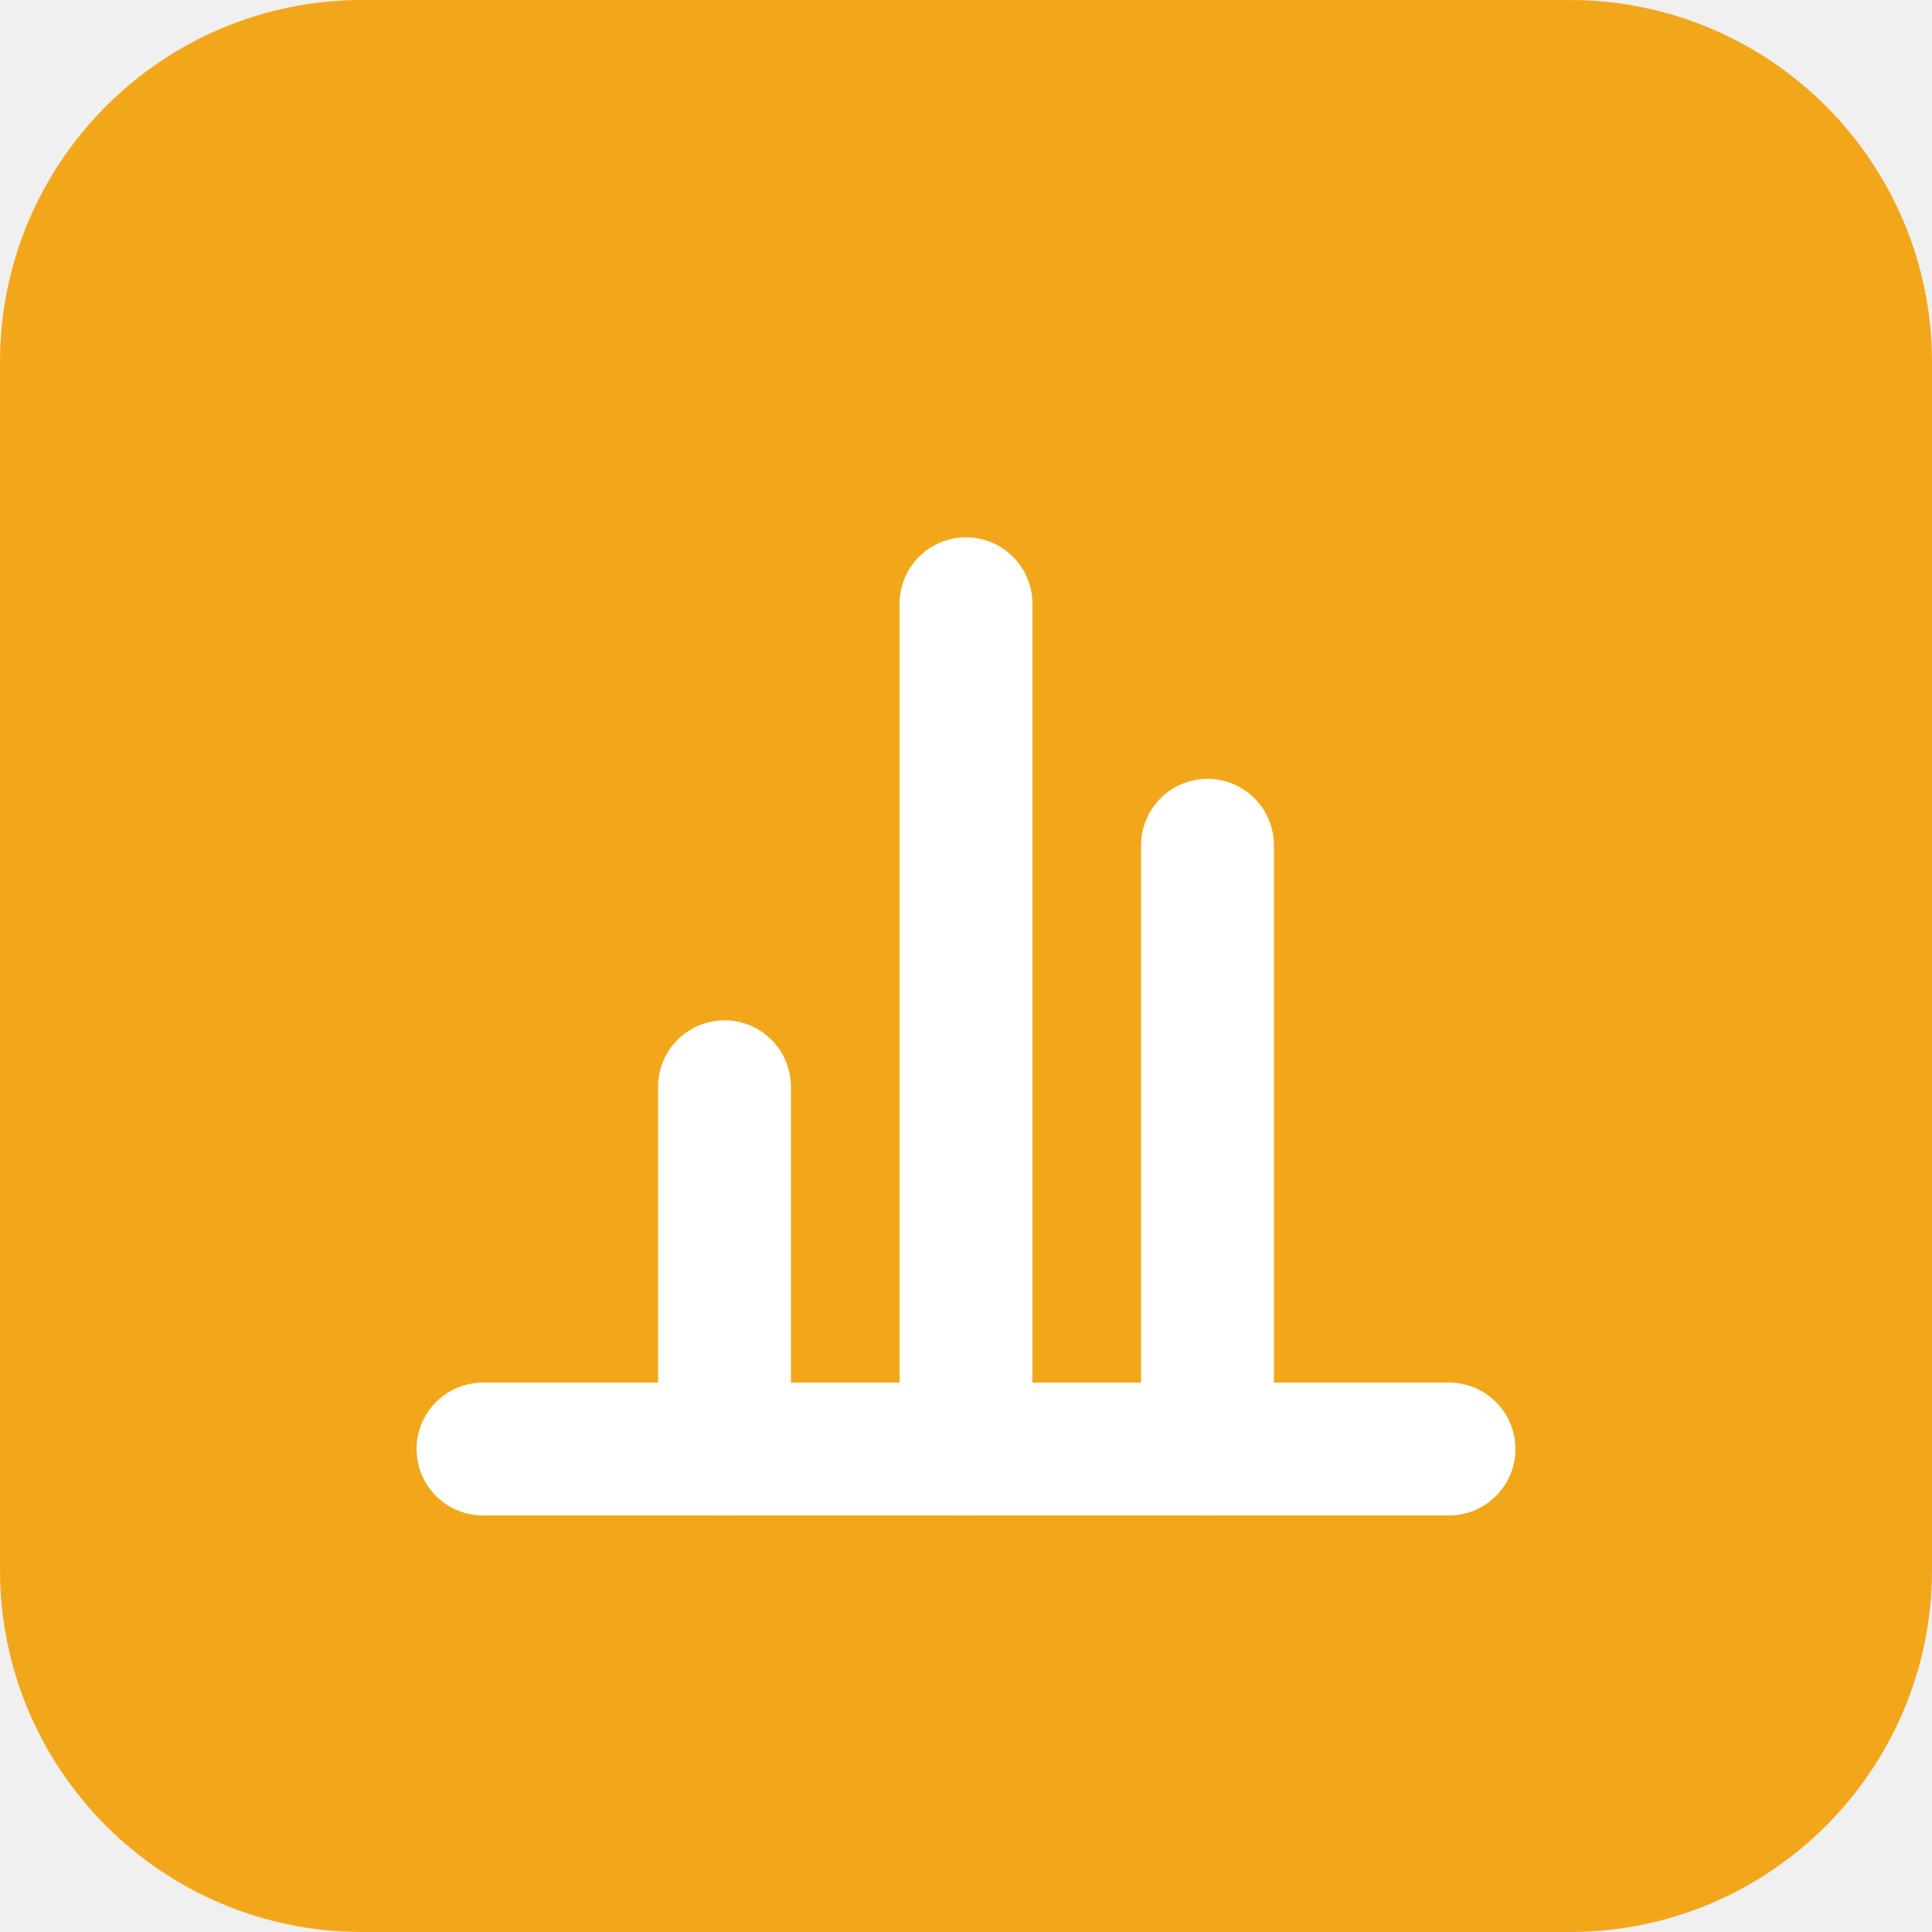
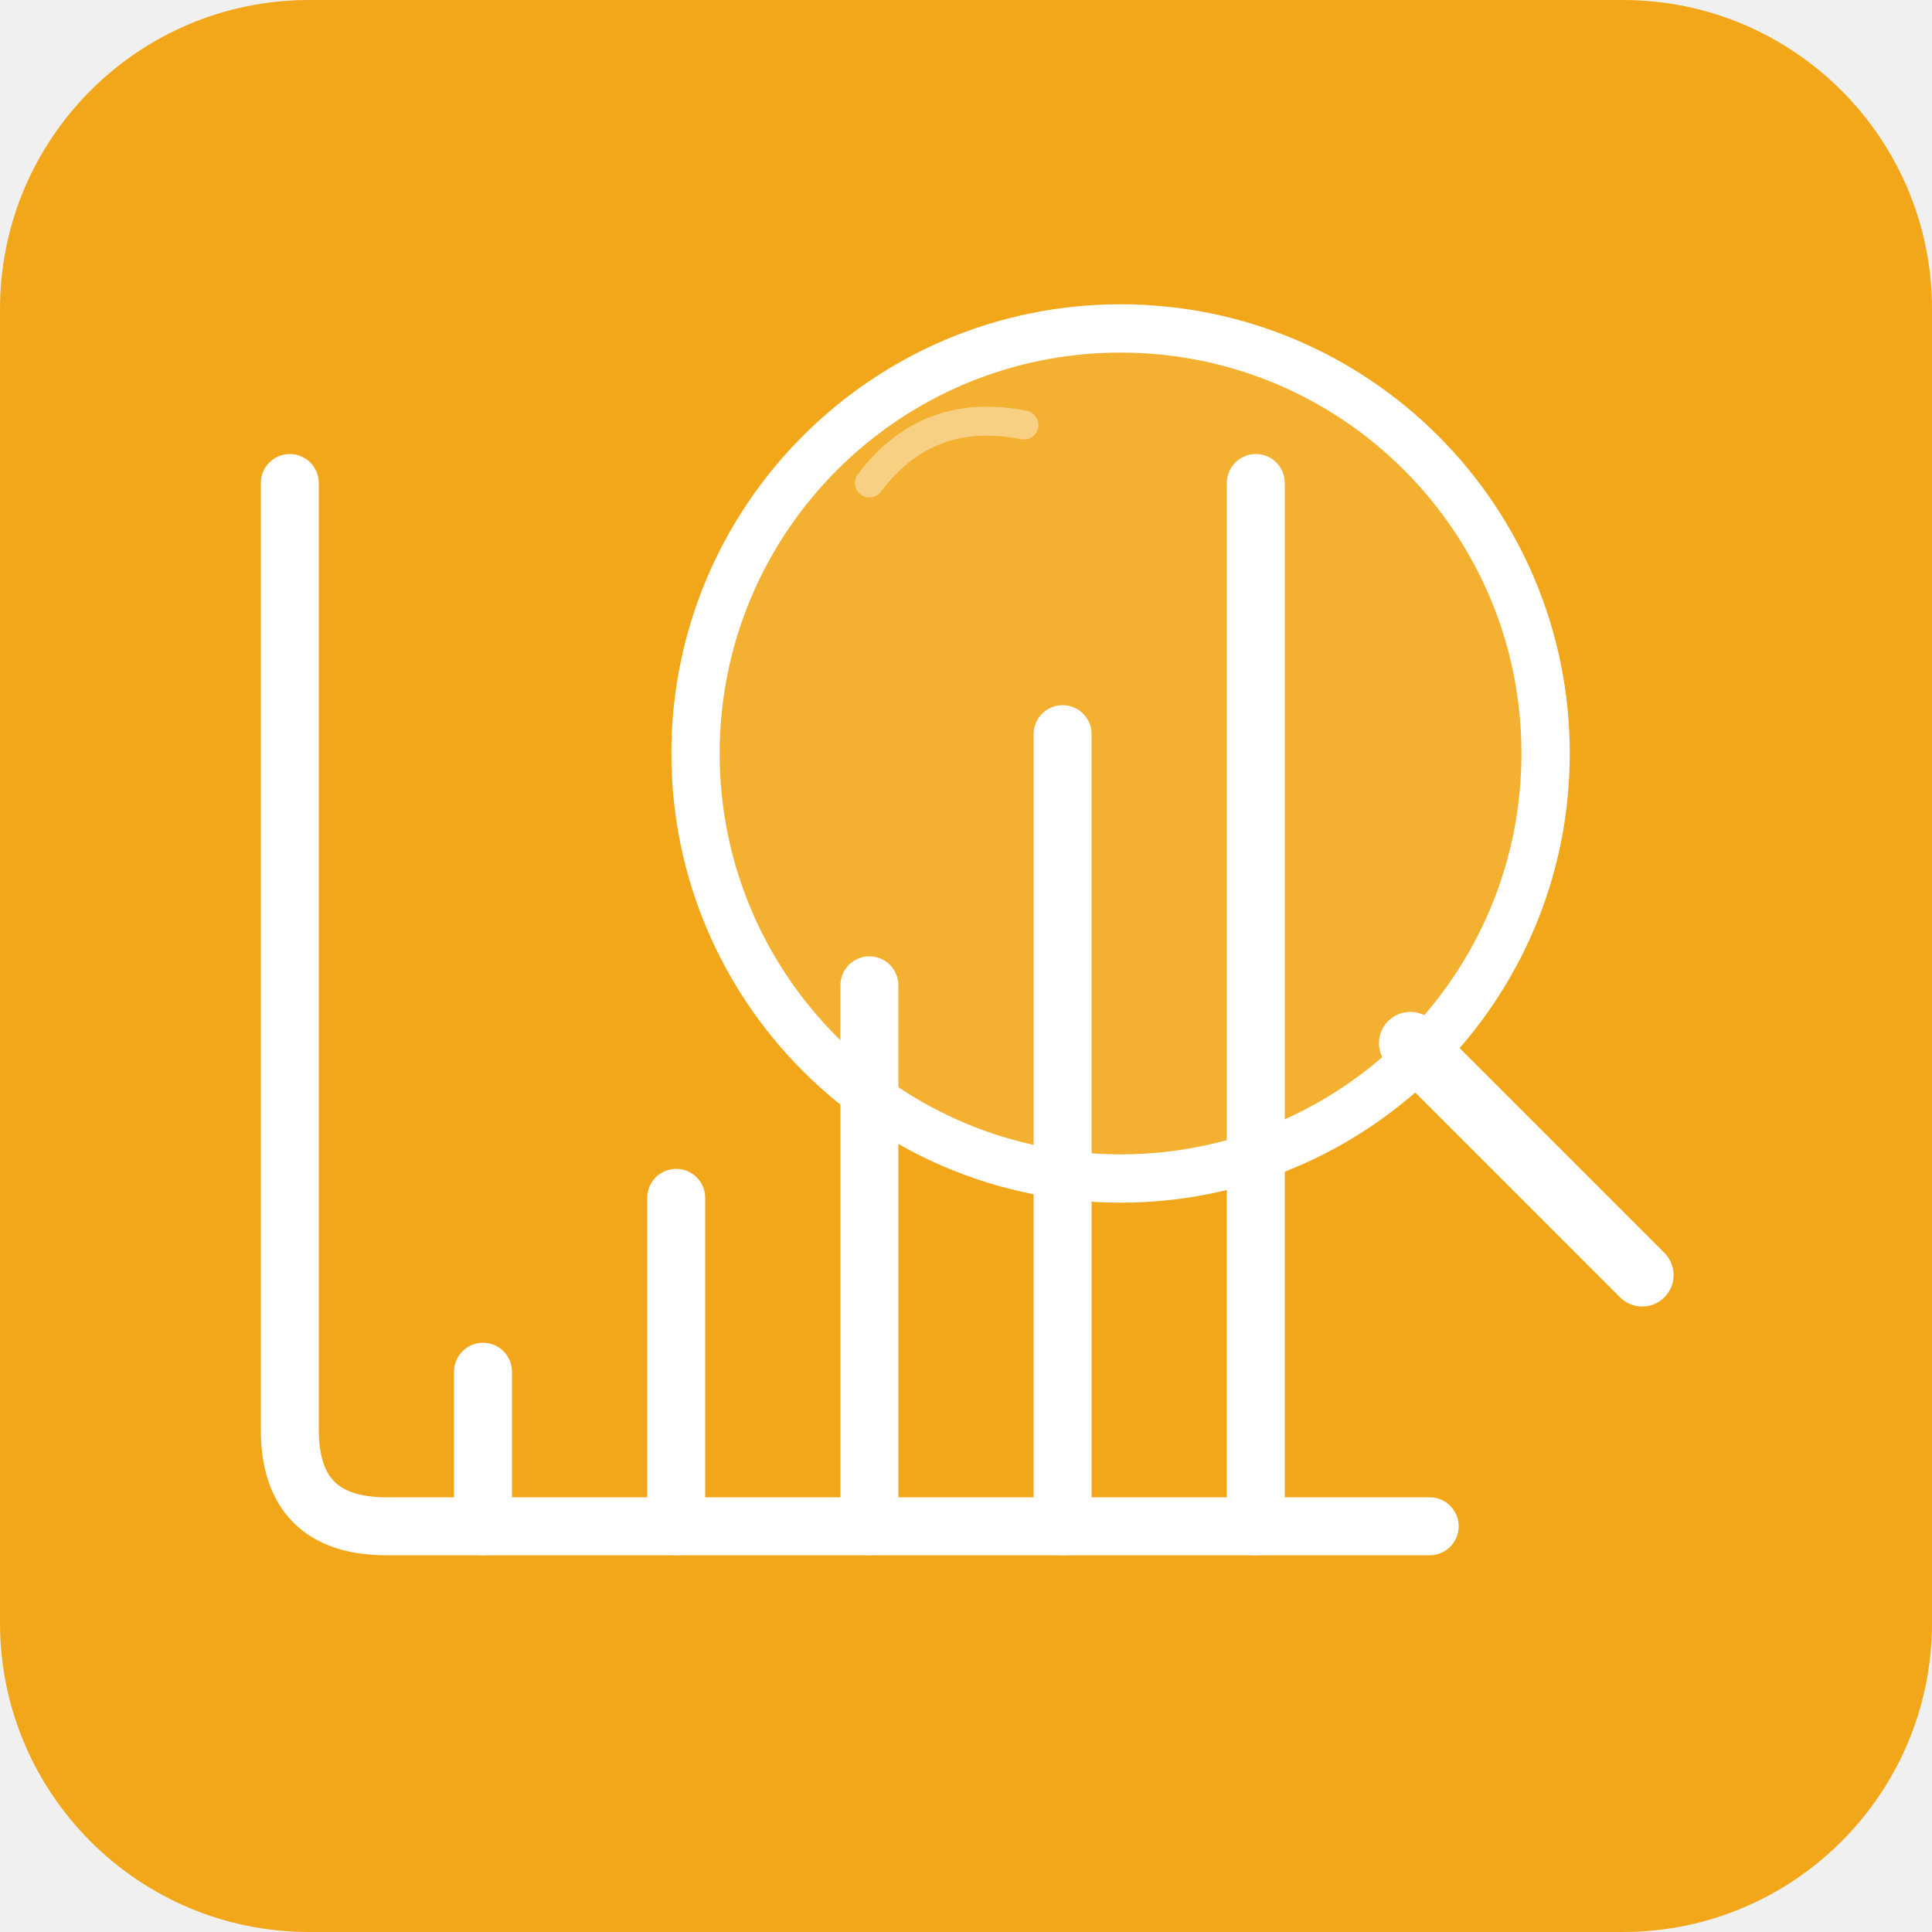
- <svg xmlns="http://www.w3.org/2000/svg" viewBox="0 0 32 32" width="32" height="32">
-   <rect width="32" height="32" rx="6" ry="6" fill="#f2a71b" />
-   <g stroke="white" stroke-width="2.2" stroke-linecap="round" stroke-linejoin="round" fill="none">
-     <line x1="8" y1="24" x2="24" y2="24" />
-     <line x1="12" y1="24" x2="12" y2="18" />
-     <line x1="16" y1="24" x2="16" y2="10" />
-     <line x1="20" y1="24" x2="20" y2="14" />
+ <svg xmlns="http://www.w3.org/2000/svg" viewBox="0 0 200 200" width="32" height="32">
+   <rect width="200" height="200" rx="32" fill="#f2a71b" />
+   <g stroke="white" stroke-width="6" stroke-linecap="round" fill="none">
+     <path d="M 30,50 L 30,148 Q 30,158 40,158 L 148,158" stroke-linejoin="round" />
+     <line x1="50" y1="158" x2="50" y2="142" />
+     <line x1="70" y1="158" x2="70" y2="124" />
+     <line x1="90" y1="158" x2="90" y2="102" />
+     <line x1="110" y1="158" x2="110" y2="76" />
+     <line x1="130" y1="158" x2="130" y2="50" />
  </g>
+   <circle cx="116" cy="78" r="44" fill="rgba(255,255,255,0.1)" stroke="white" stroke-width="5" stroke-linecap="round" />
+   <path d="M 90,50 Q 96,42 106,44" fill="none" stroke="rgba(255,255,255,0.4)" stroke-width="3" stroke-linecap="round" />
+   <line x1="146" y1="108" x2="170" y2="132" stroke="white" stroke-width="6.5" stroke-linecap="round" />
</svg>
